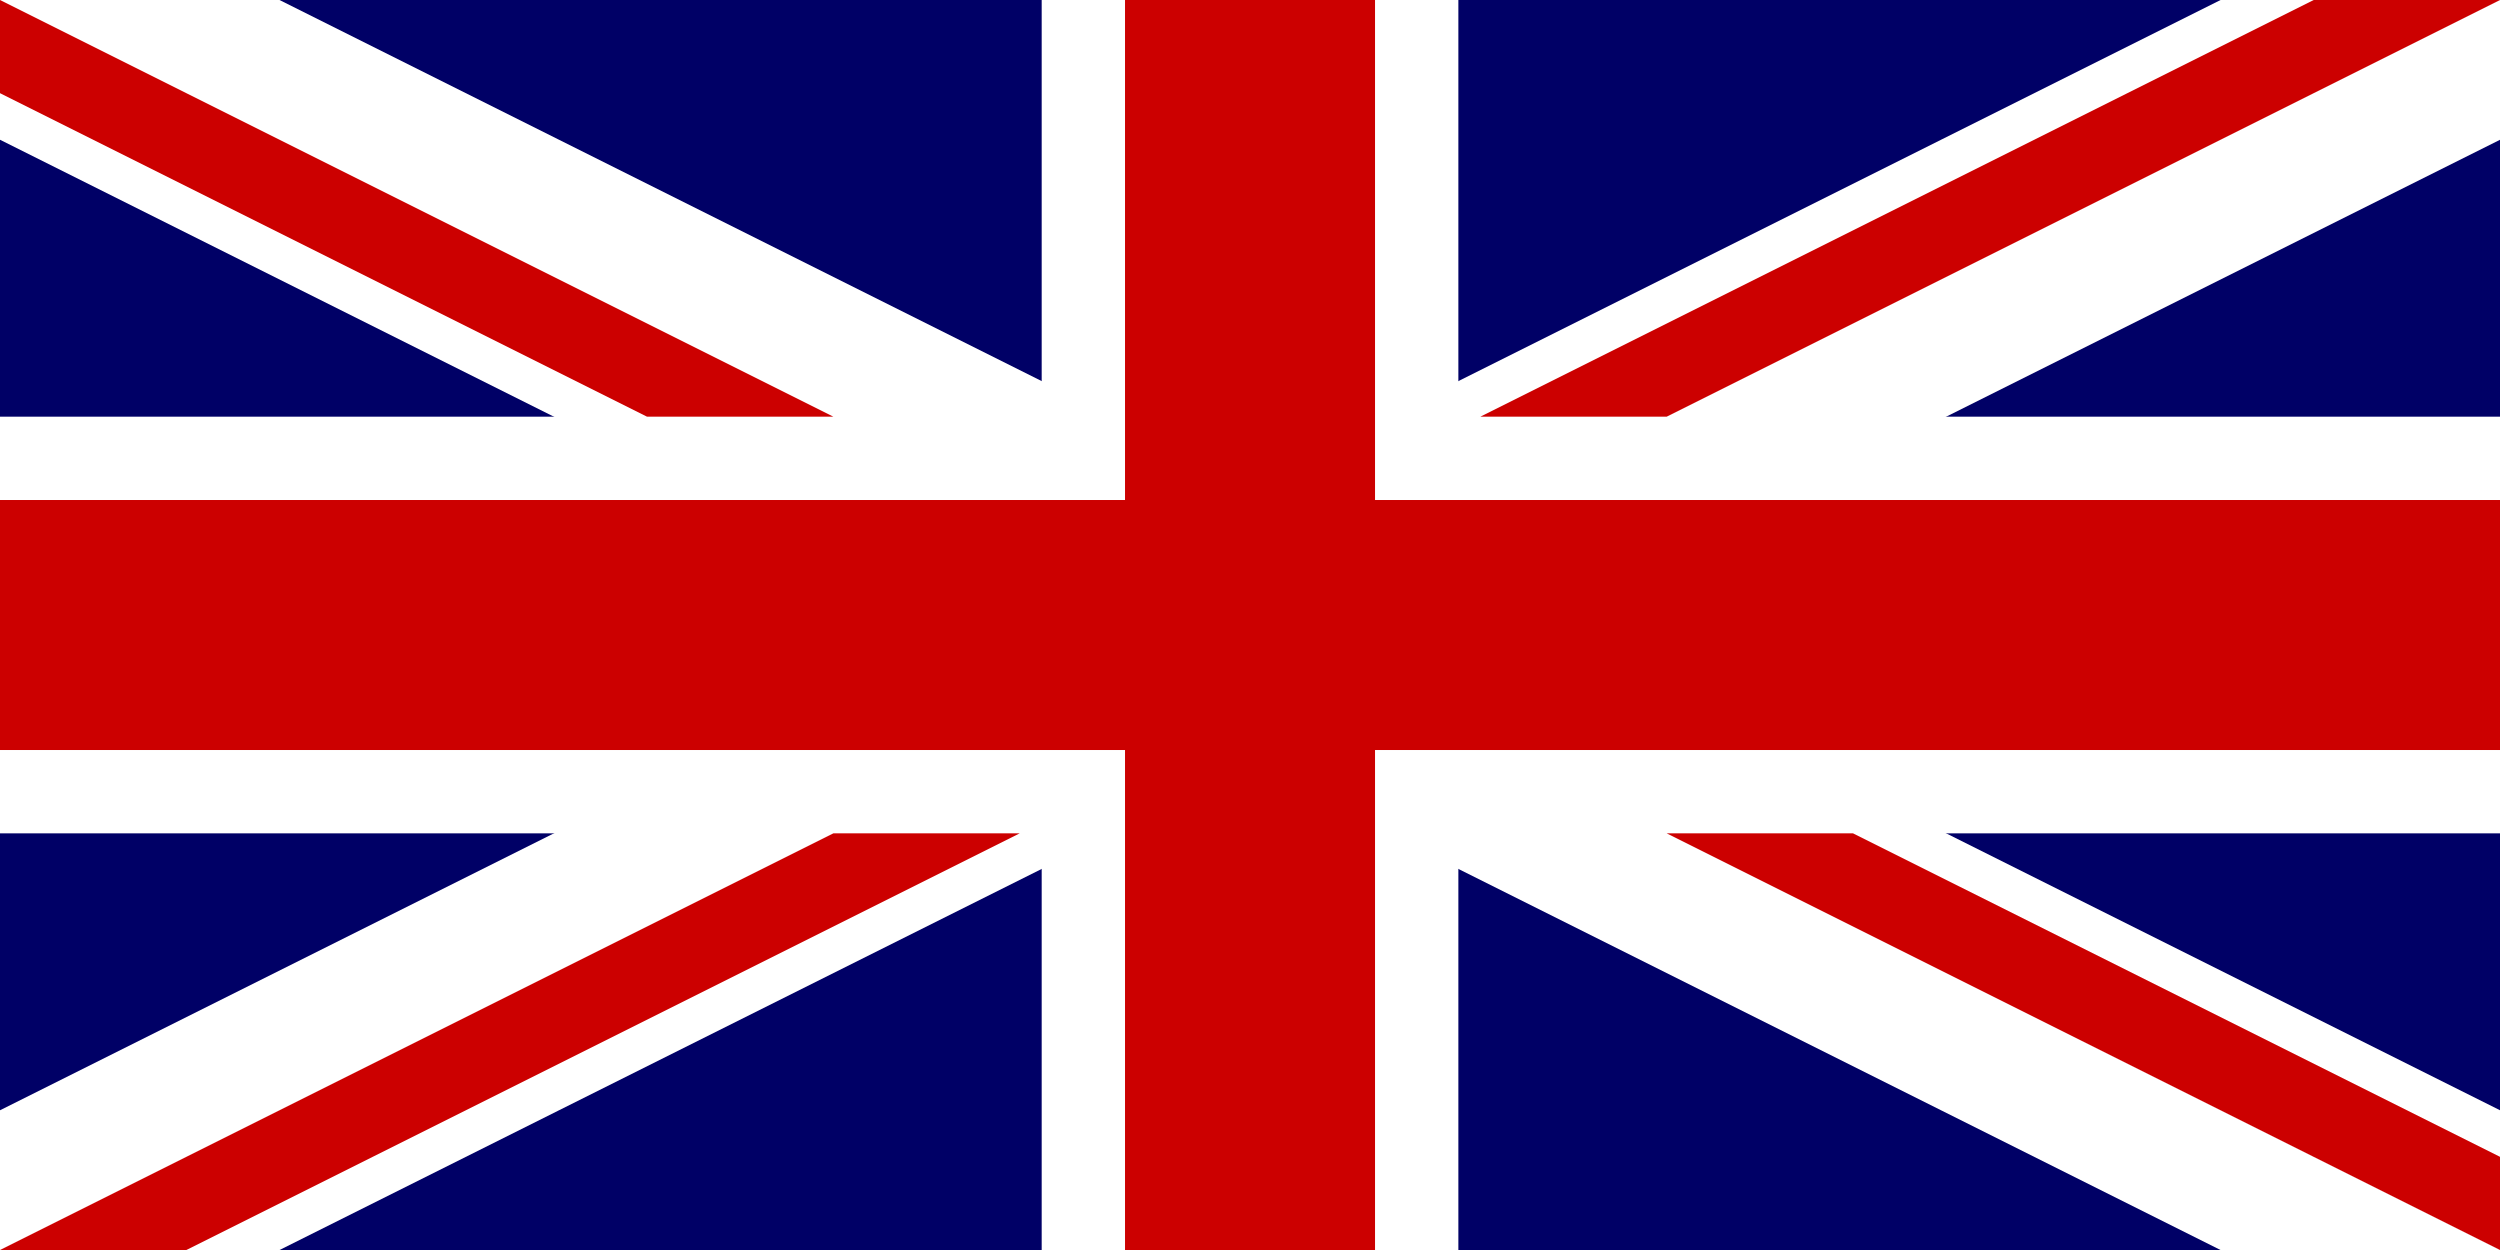
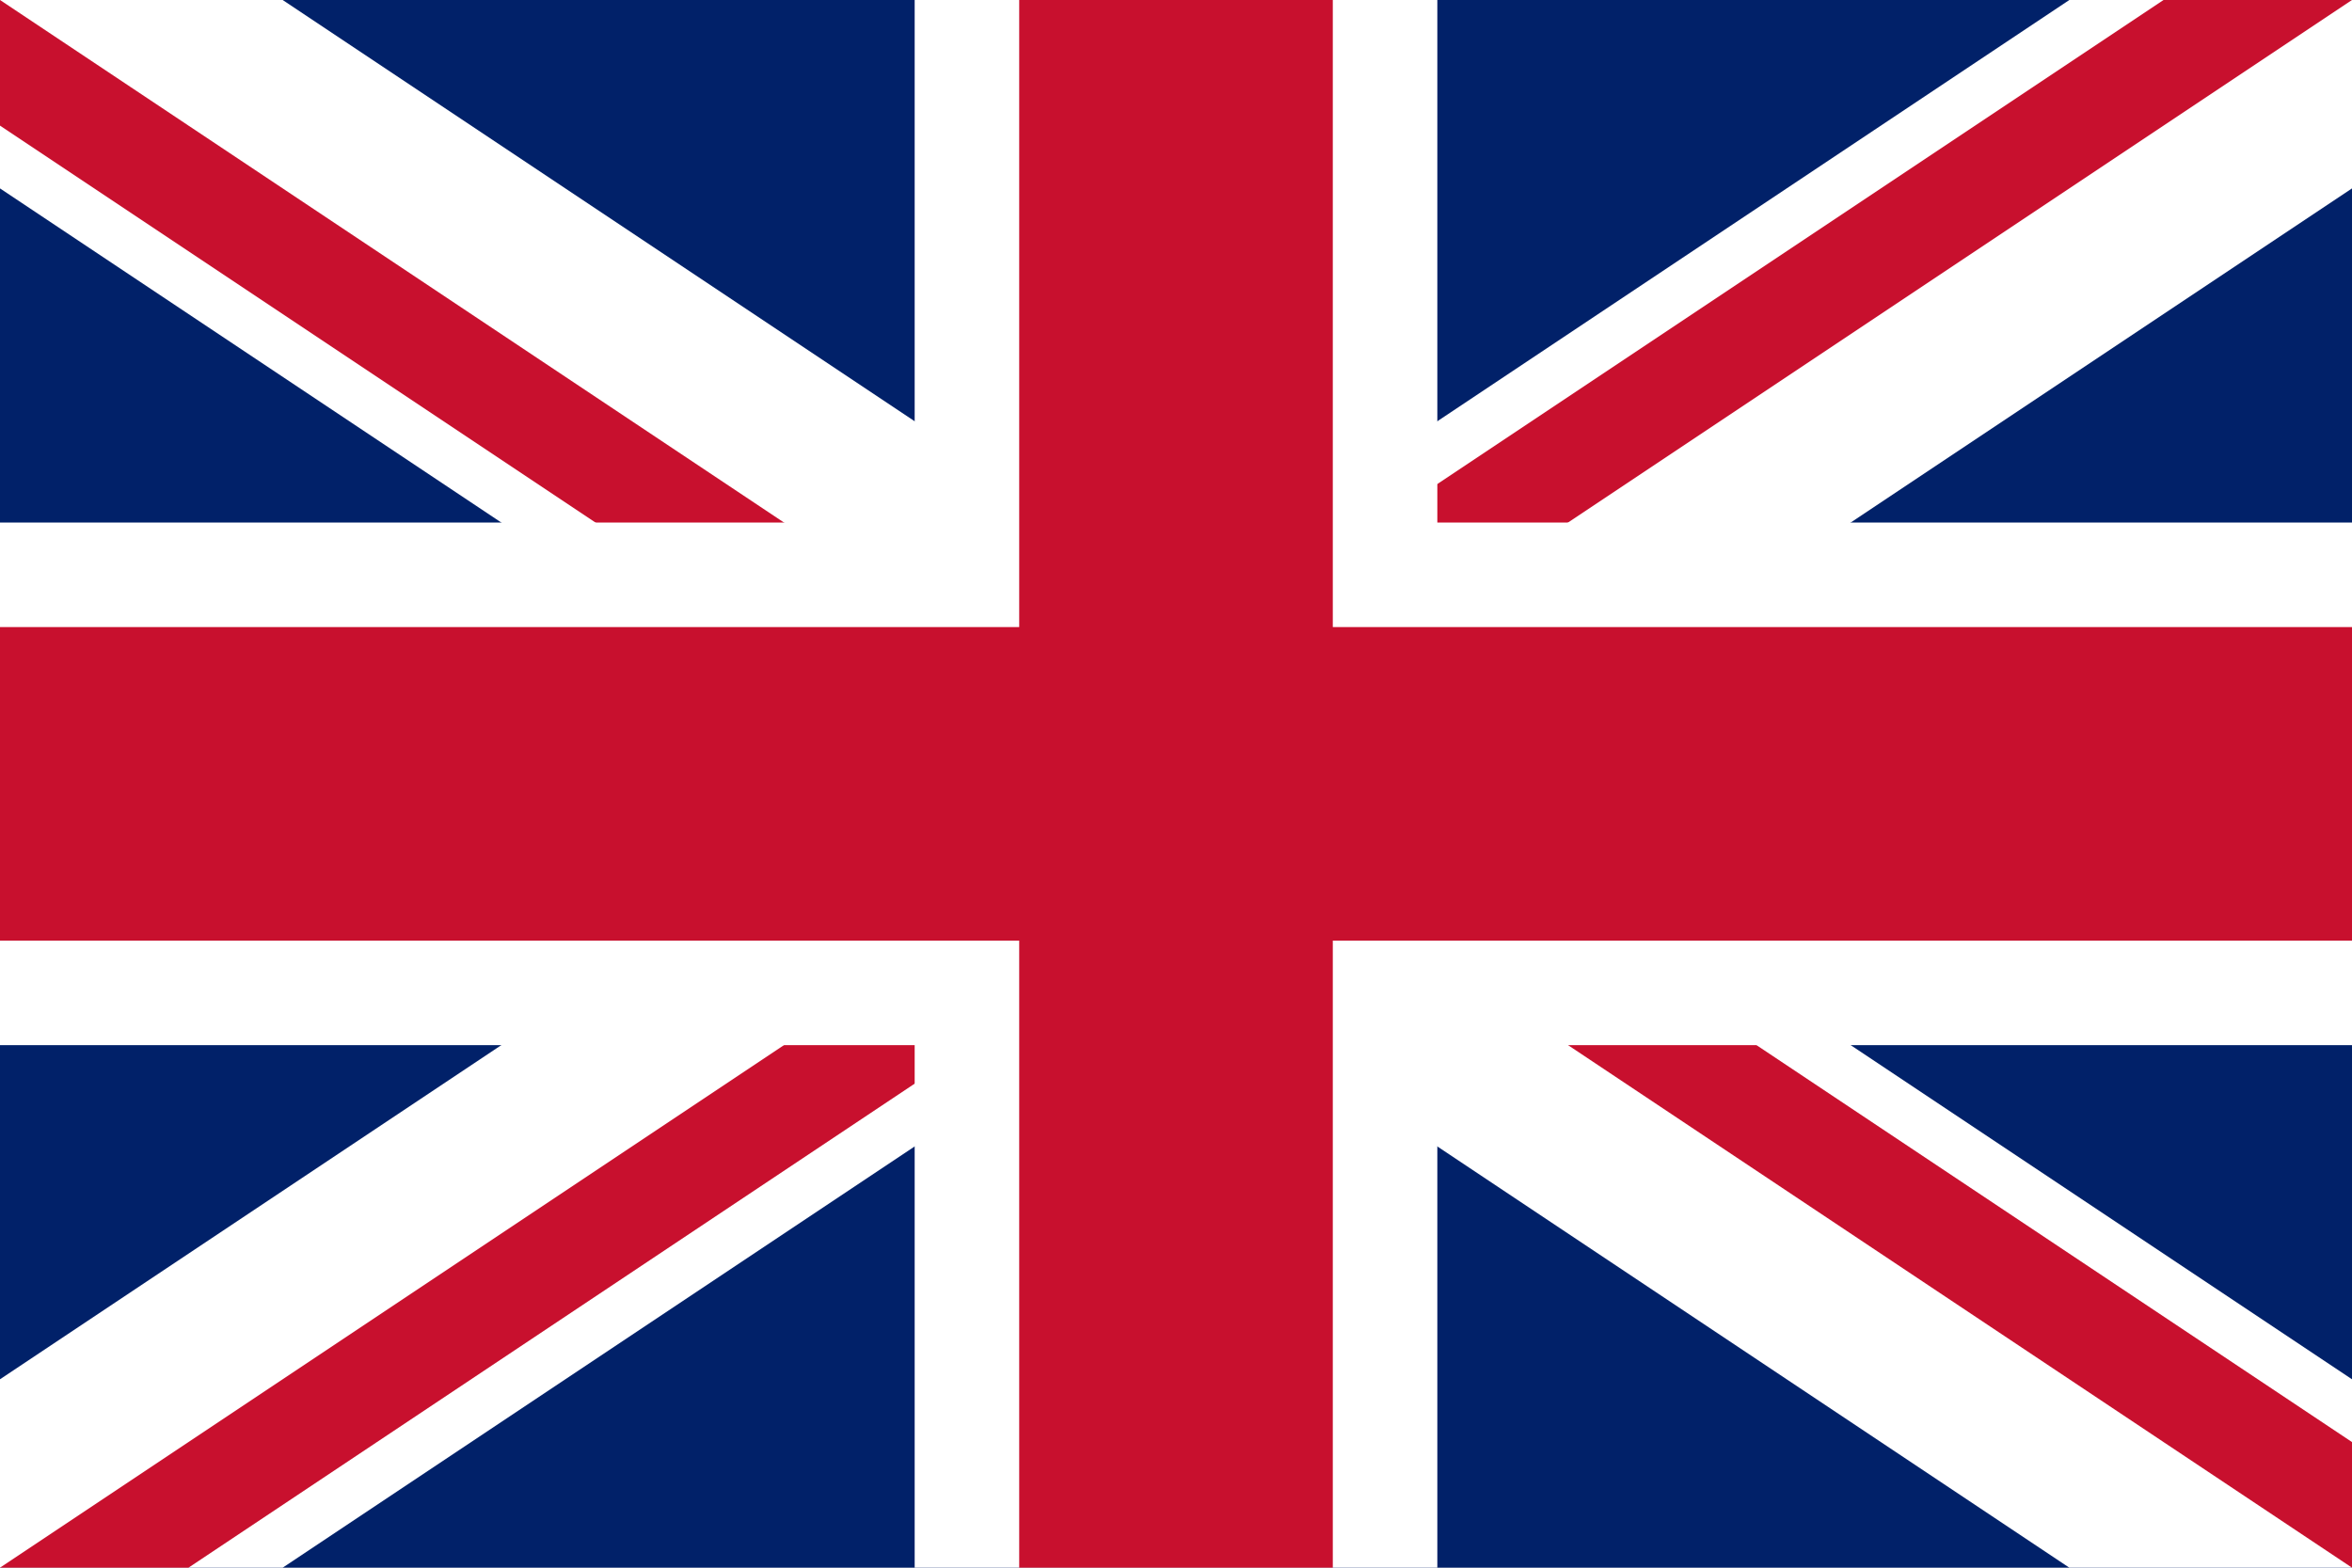
- <svg xmlns="http://www.w3.org/2000/svg" id="svg1" viewBox="0 0 1000 500">
-   <g id="g578" transform="scale(16.667)">
-     <rect id="rect124" style="stroke-width:1pt;fill:#000066" height="30" width="60" y="0" x="0" />
-     <g id="g584">
-       <path id="path146" style="stroke-width:1pt;fill:#ffffff" d="m0 0v3.354l53.292 26.646h6.708v-3.354l-53.292-26.646h-6.708zm60 0v3.354l-53.292 26.646h-6.708v-3.354l53.292-26.646h6.708z" />
-       <path id="path136" style="stroke-width:1pt;fill:#ffffff" d="m25 0v30h10v-30h-10zm-25 10v10h60v-10h-60z" />
-       <path id="path141" style="stroke-width:1pt;fill:#cc0000" d="m0 12v6h60v-6h-60zm27-12v30h6v-30h-6z" />
-       <path id="path150" style="stroke-width:1pt;fill:#cc0000" d="m0 30l20-10h4.472l-20 10h-4.472zm0-30l20 10h-4.472l-15.528-7.764v-2.236zm35.528 10l20-10h4.472l-20 10h-4.472zm24.472 20l-20-10h4.472l15.528 7.764v2.236z" />
-     </g>
+ <svg xmlns="http://www.w3.org/2000/svg" viewBox="0 0 45 30" width="900" height="600">
+   <clipPath id="s">
+     <path d="M0,0 v30 h45 v-30 z" />
+   </clipPath>
+   <clipPath id="t">
+     <path d="M22.5,15 h22.5 v15 z v15 h-22.5 z h-22.5 v-15 z v-15 h22.5 z" />
+   </clipPath>
+   <g clip-path="url(#s)">
+     <path d="M0,0 v30 h45 v-30 z" fill="#012169" />
+     <path d="M0,0 L45,30 M45,0 L0,30" stroke="#fff" stroke-width="6" />
+     <path d="M0,0 L45,30 M45,0 L0,30" clip-path="url(#t)" stroke="#C8102E" stroke-width="4" />
+     <path d="M22.5,0 v30 M0,15 h45" stroke="#fff" stroke-width="10" />
+     <path d="M22.5,0 v30 M0,15 h45" stroke="#C8102E" stroke-width="6" />
  </g>
</svg>
